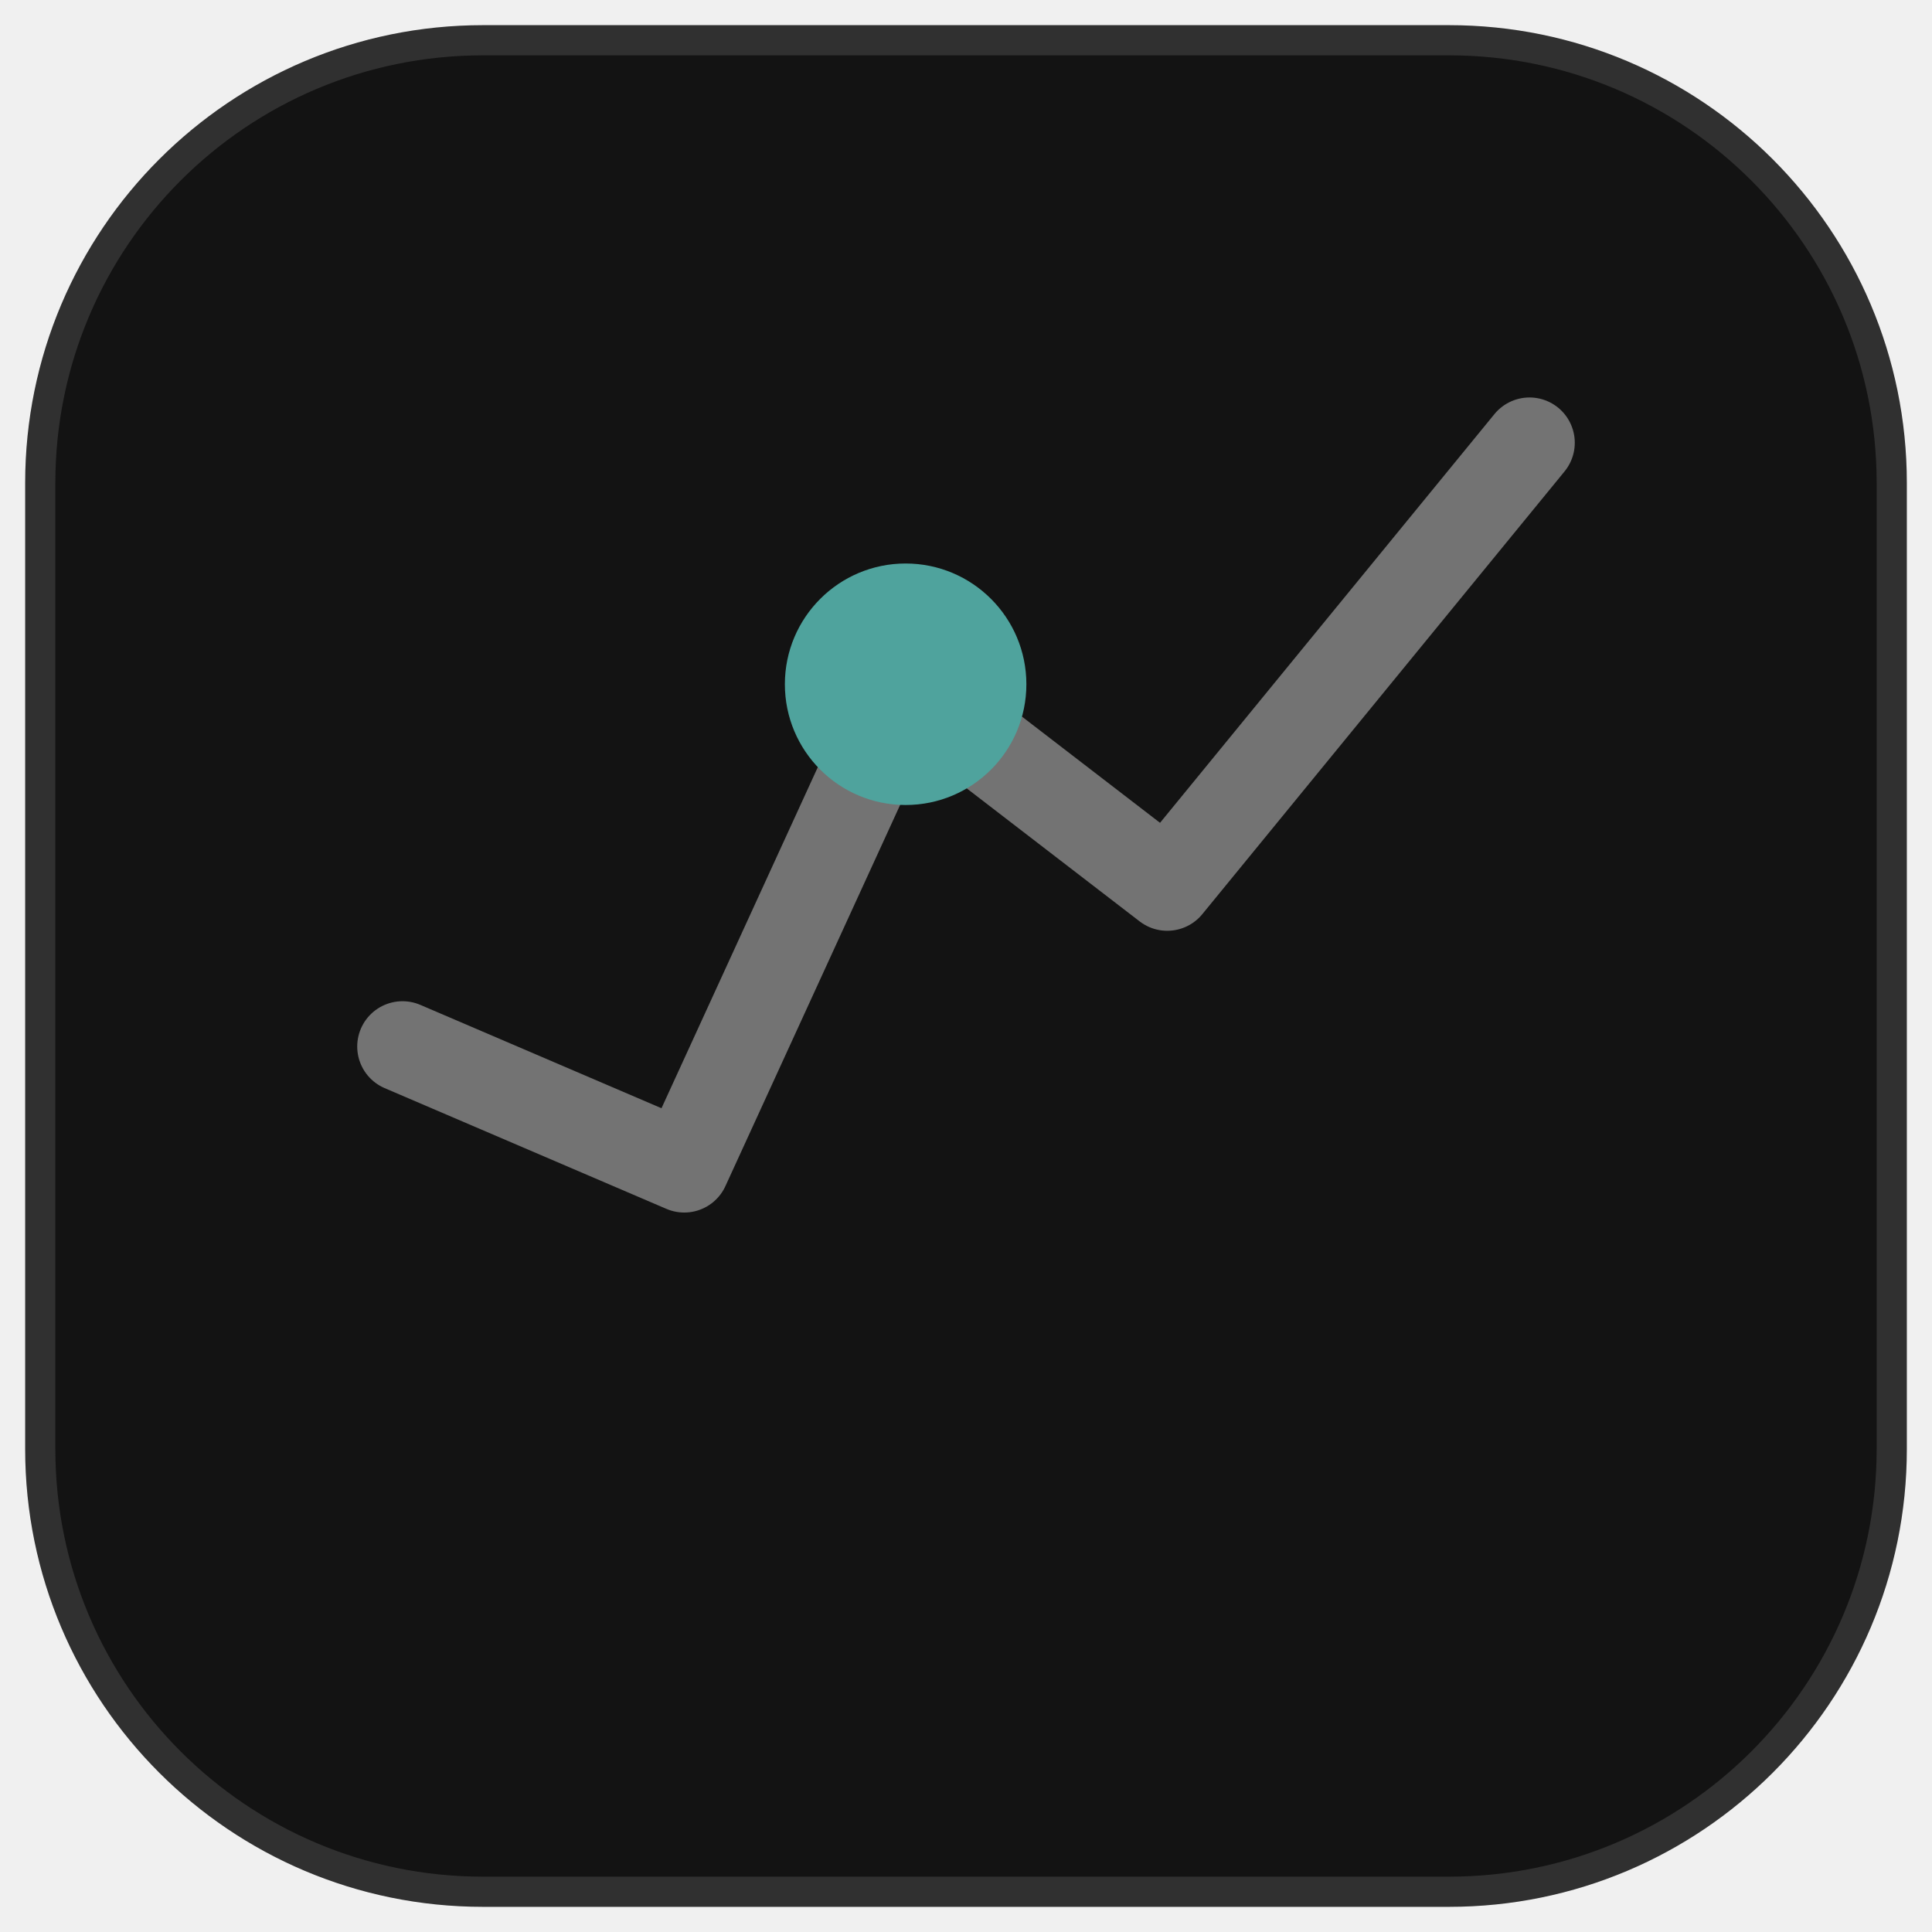
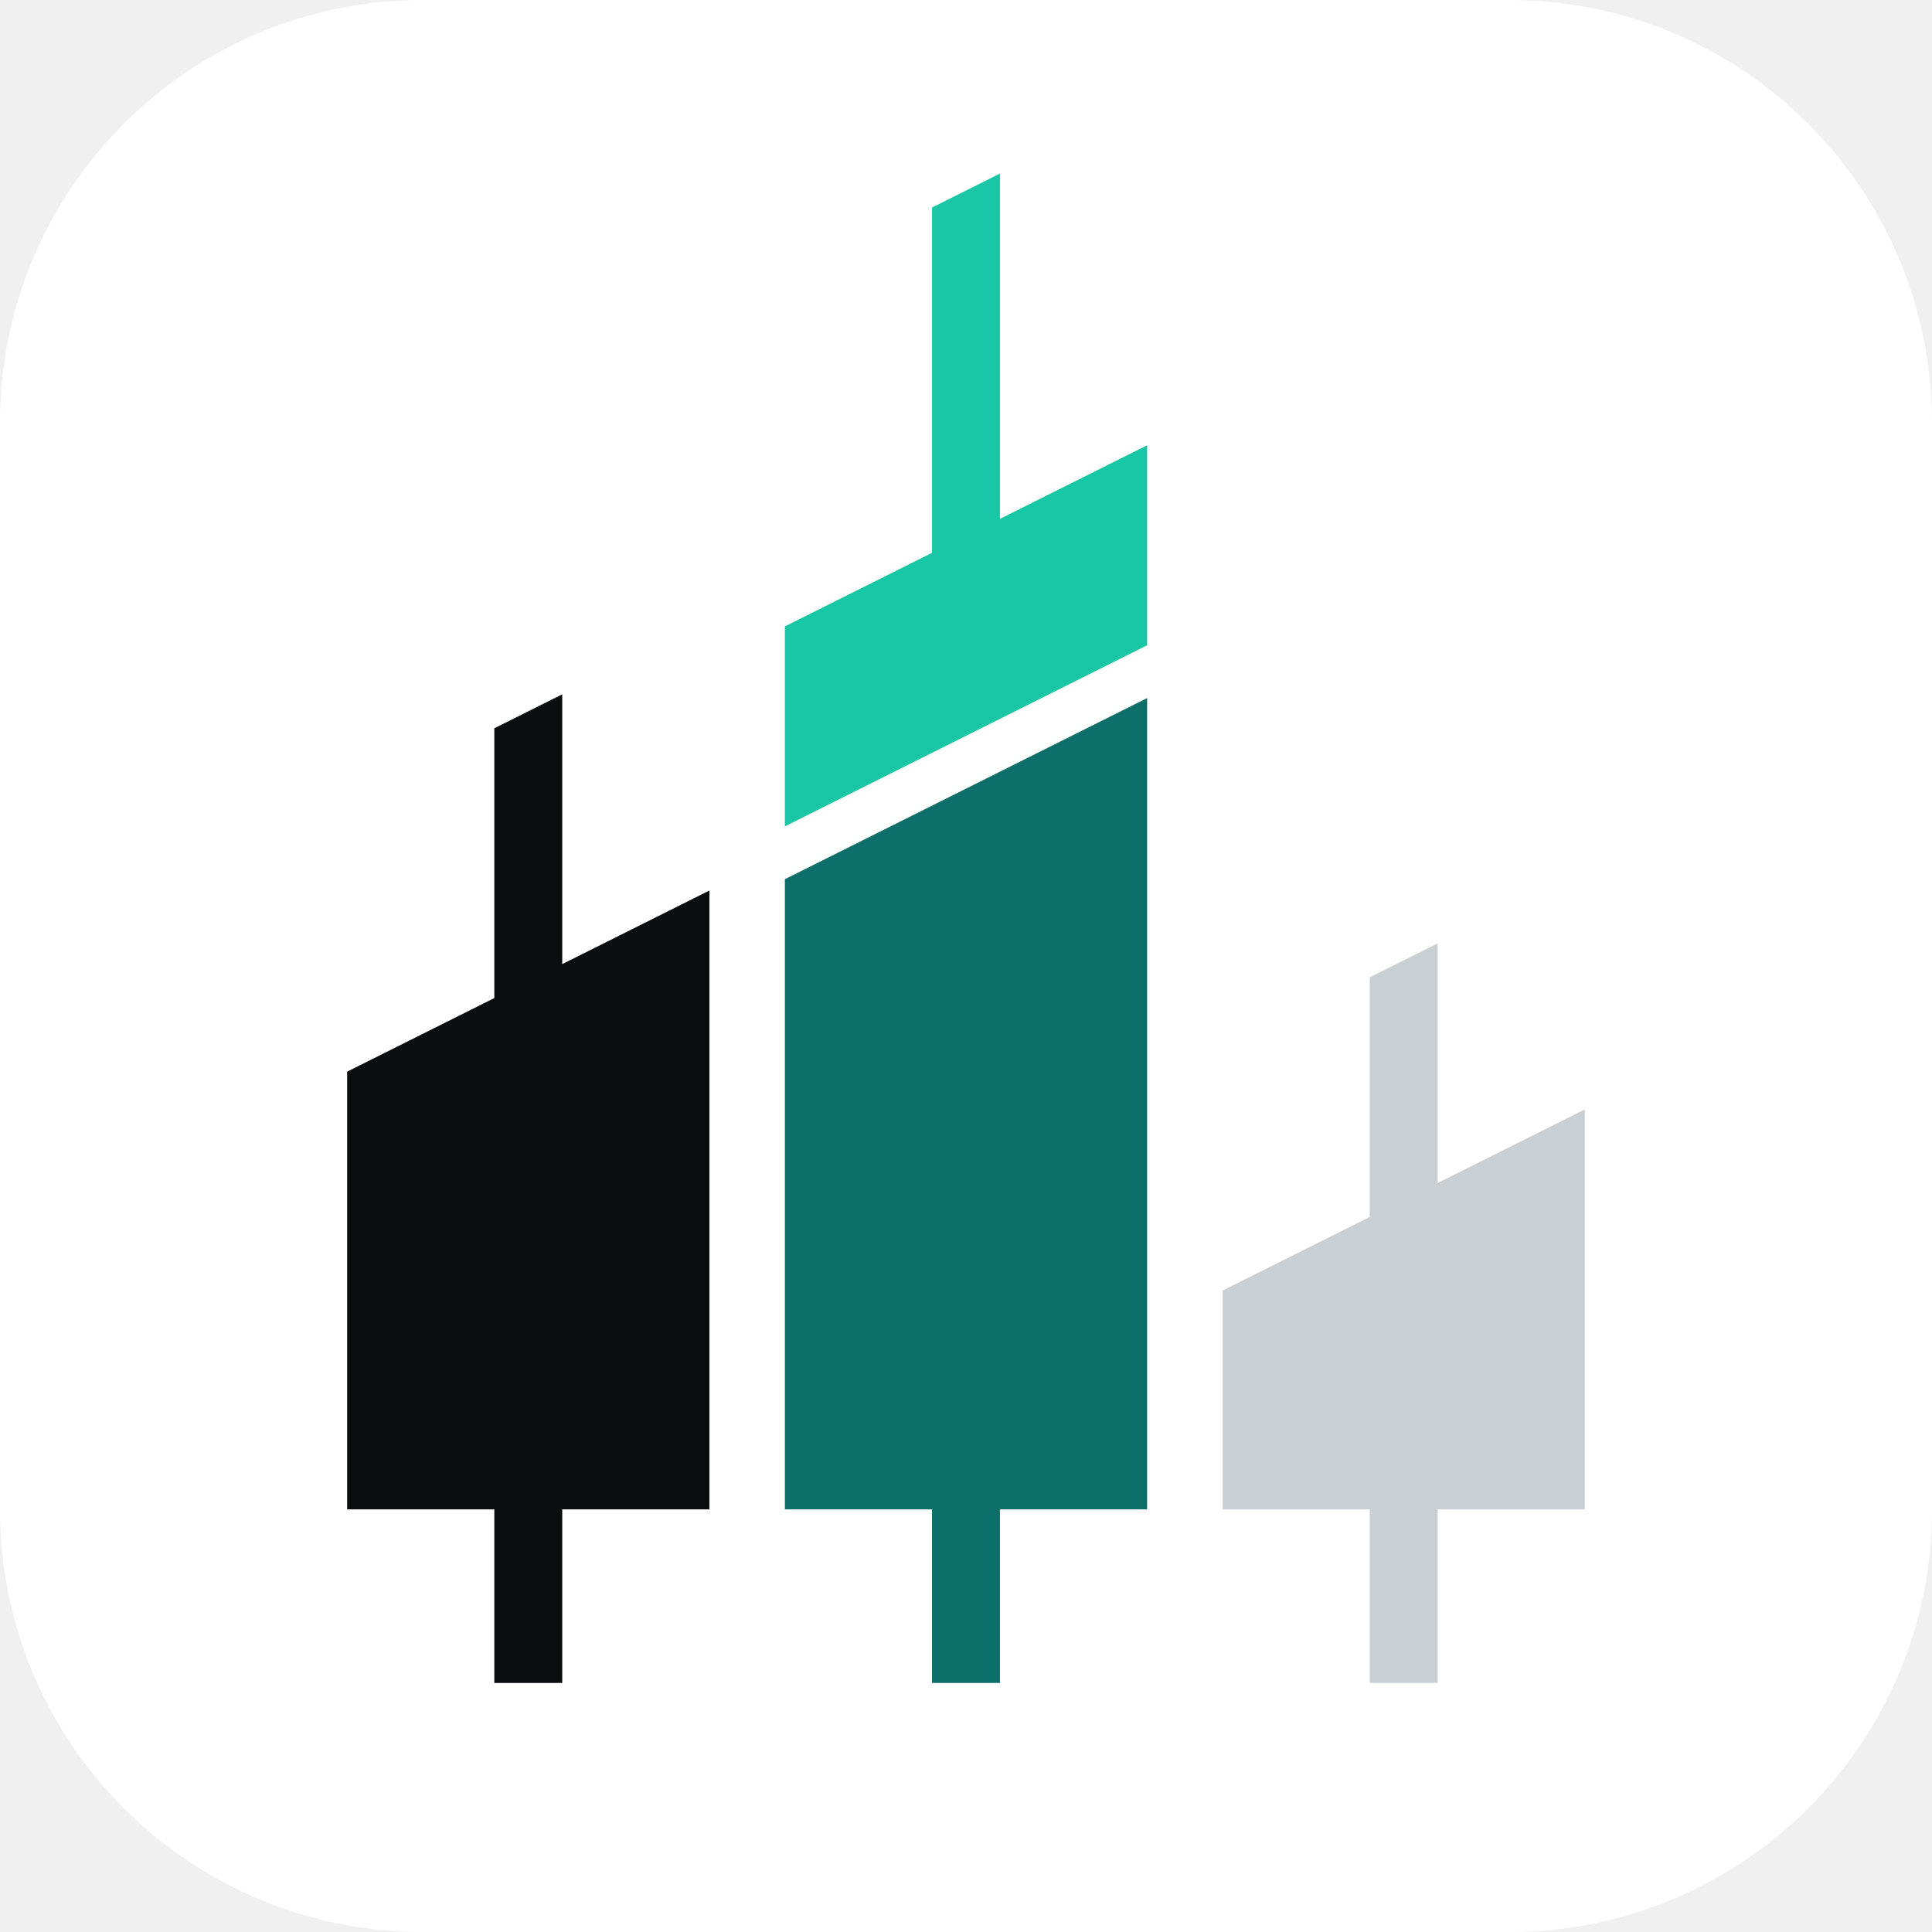
- <svg xmlns="http://www.w3.org/2000/svg" viewBox="0 0 96 96" width="96" height="96" role="img" aria-label="Agentic Trader">
-   <rect x="2" y="2" width="92" height="92" rx="22" fill="#131313" stroke="#303030" stroke-width="1.5" />
-   <path d="M20 52 L34 58 L45 34 L58 44 L76 22" fill="none" stroke="#737373" stroke-width="4.5" stroke-linecap="round" stroke-linejoin="round" />
-   <circle cx="45" cy="34" r="6" fill="#4FA39D" />
+ <svg xmlns="http://www.w3.org/2000/svg" viewBox="0 0 512 512" role="img" aria-label="índicem">
+   <defs>
+     <clipPath id="t">
+       <rect width="512" height="512" rx="112" />
+     </clipPath>
+     <clipPath id="a">
+       <polygon points="-50,348 560,43 560,-50 -50,-50" />
+     </clipPath>
+     <clipPath id="b">
+       <polygon points="-50,362 560,57 560,600 -50,600" />
+     </clipPath>
+   </defs>
+   <g clip-path="url(#t)">
+     <rect width="512" height="512" fill="#FFFFFF" />
+     <g fill="#0B0E0F">
+       <polygon points="131,266.5 131,193 149,184 149,257.5" />
+       <polygon points="131,398 131,446 149,446 149,398" />
+       <polygon points="92,400 92,284 188,236 188,400" />
+     </g>
+     <polygon points="247,148.5 247,55 265,46 265,139.5" fill="#19C7A7" />
+     <polygon points="247,398 247,446 265,446 265,398" fill="#0B6E68" />
+     <polygon clip-path="url(#b)" points="208,400 208,166 304,118 304,400" fill="#0B6E68" />
+     <polygon clip-path="url(#a)" points="208,400 208,166 304,118 304,400" fill="#19C7A7" />
+     <g fill="#C9CFD3">
+       <polygon points="363,324.5 363,259 381,250 381,315.5" />
+       <polygon points="363,398 363,446 381,446 381,398" />
+       <polygon points="324,400 324,342 420,294 420,400" />
+     </g>
+   </g>
</svg>
